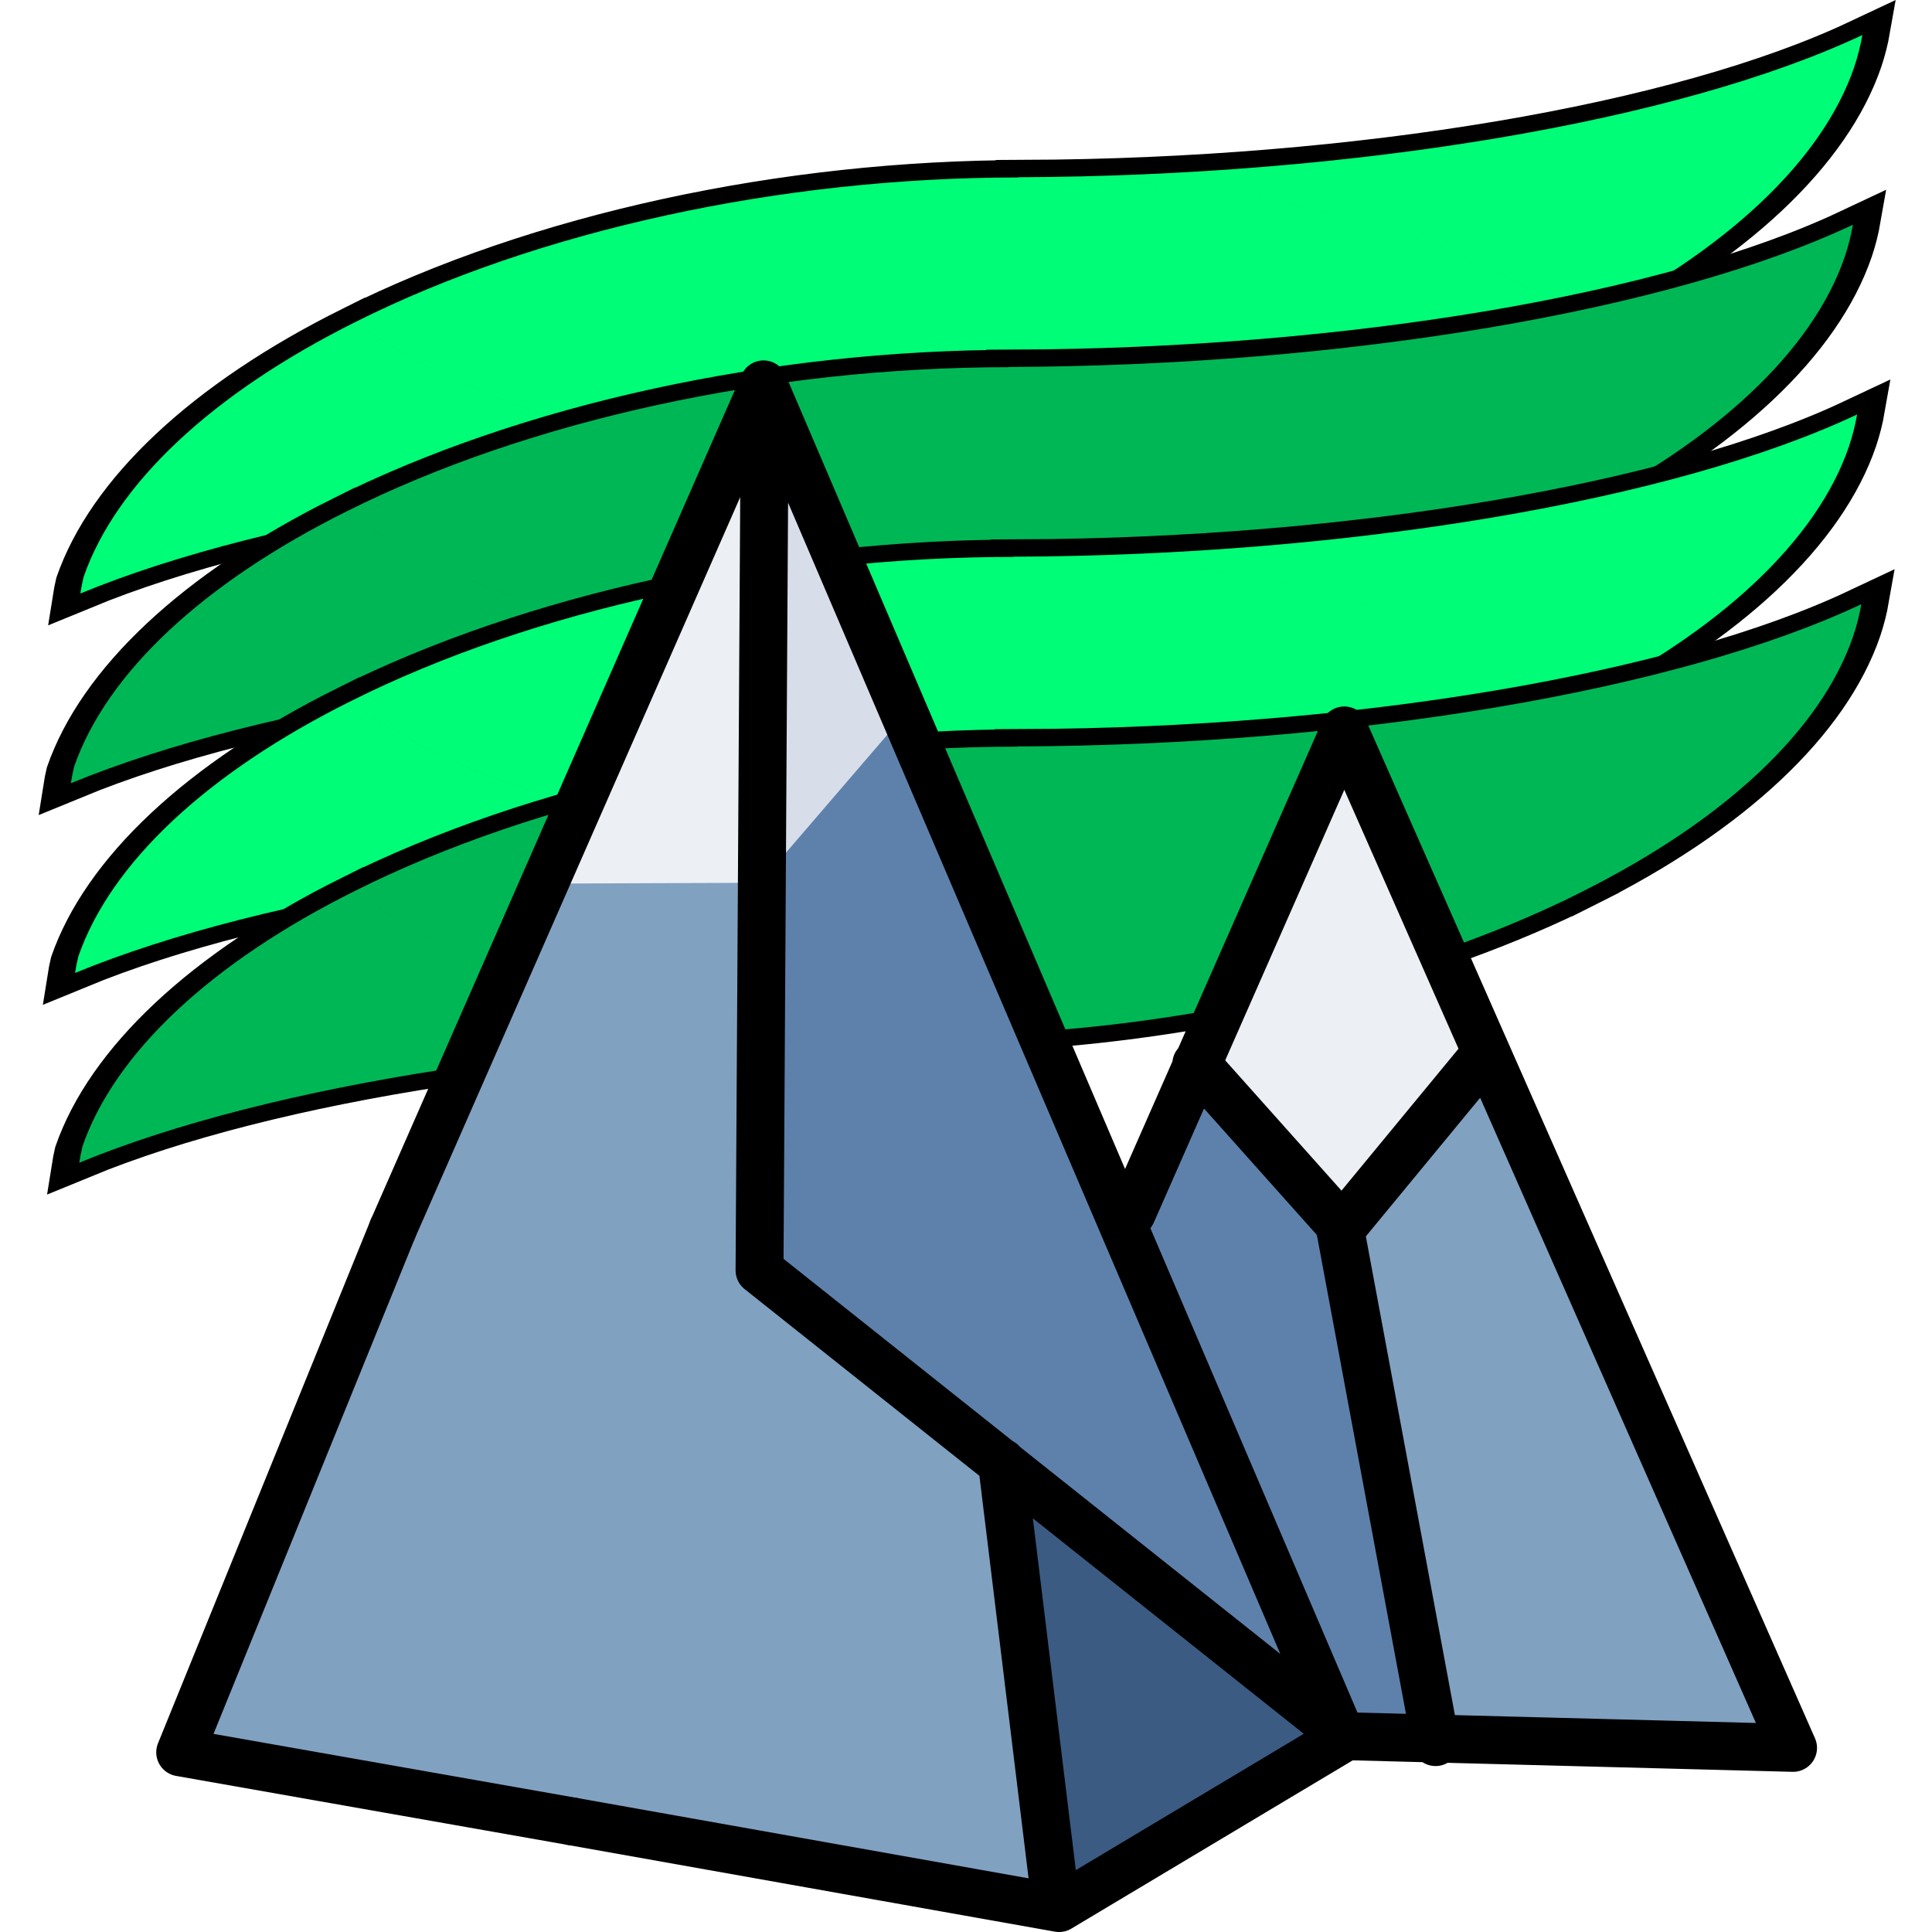
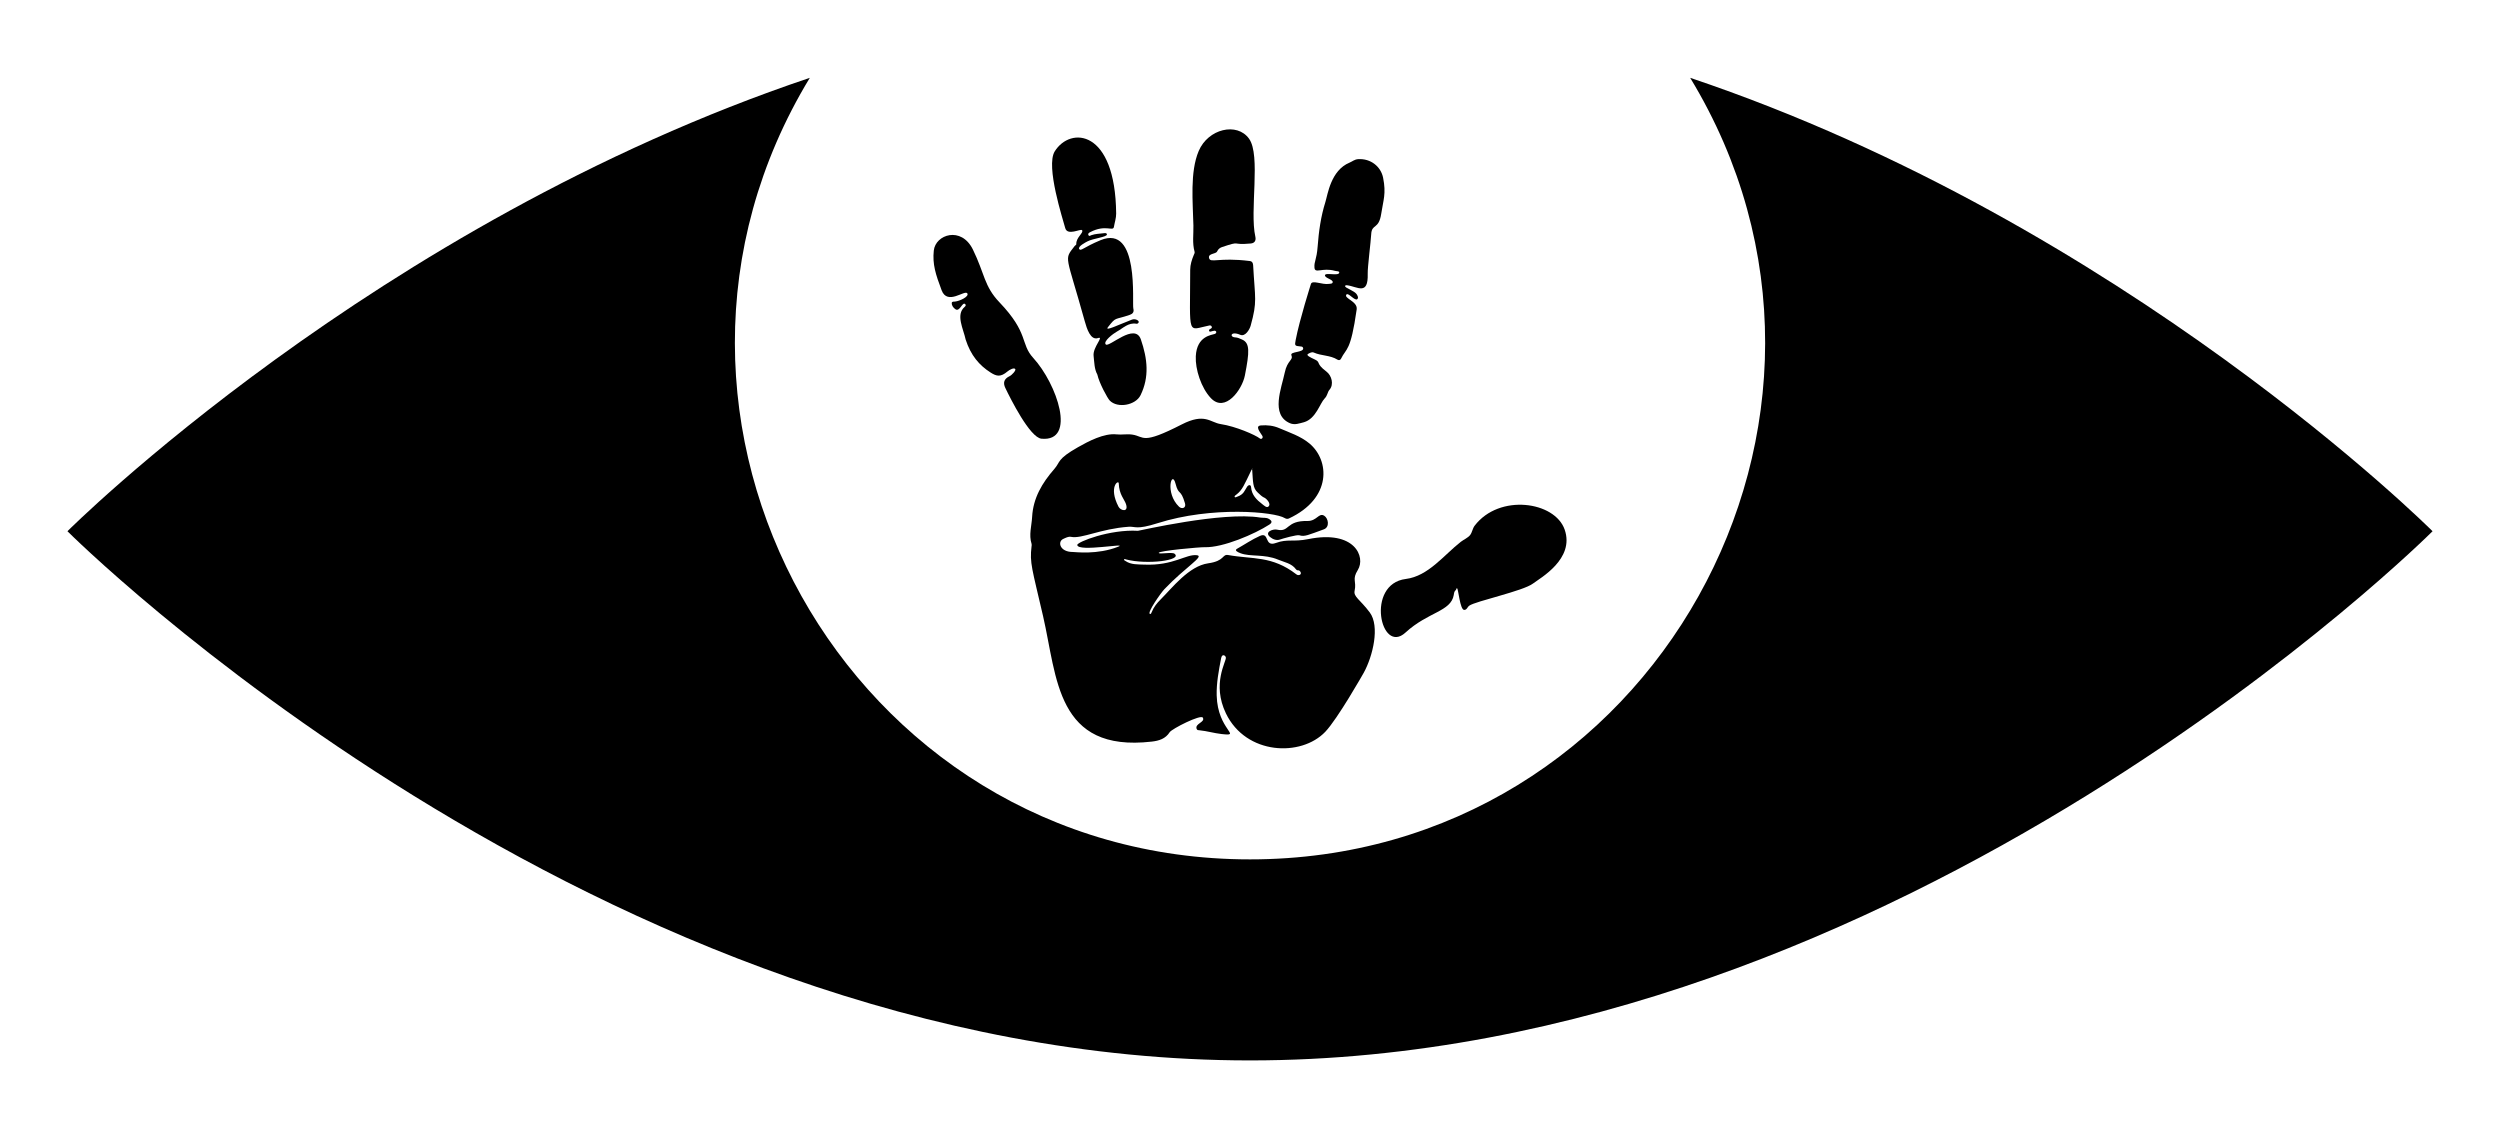
- <svg xmlns="http://www.w3.org/2000/svg" width="1000" height="1000" viewBox="0 0 1000 1000" xml:space="preserve">
-   <path d="M53.858 60.061a34.601 44.357 35.546 0 0-2.355-1.453 22.846 50.746 35.2 0 1-15.279 43.228l.016.01a34.601 44.357 35.546 0 1 29.87-20.688 34.601 44.357 35.546 0 0-12.252-21.097zm-26.939 76.792a34.601 44.357 35.546 0 0 .869-.183 34.601 44.357 35.546 0 0 1.713-.444 34.601 44.357 35.546 0 0 1.71-.523 34.601 44.357 35.546 0 0 1.706-.603 34.601 44.357 35.546 0 0 1.696-.68 34.601 44.357 35.546 0 0 1.683-.758 34.601 44.357 35.546 0 0 1.667-.833 34.601 44.357 35.546 0 0 1.648-.906 34.601 44.357 35.546 0 0 1.625-.977 34.601 44.357 35.546 0 0 1.6-1.048 34.601 44.357 35.546 0 0 1.569-1.115 34.601 44.357 35.546 0 0 1.537-1.18 34.601 44.357 35.546 0 0 1.502-1.244 34.601 44.357 35.546 0 0 1.464-1.304 34.601 44.357 35.546 0 0 1.422-1.361 34.601 44.357 35.546 0 0 1.378-1.417 34.601 44.357 35.546 0 0 1.33-1.47 34.601 44.357 35.546 0 0 1.281-1.517 34.601 44.357 35.546 0 0 1.23-1.565 34.601 44.357 35.546 0 0 1.173-1.607 34.601 44.357 35.546 0 0 1.116-1.648 34.601 44.357 35.546 0 0 1.058-1.684 34.601 44.357 35.546 0 0 .995-1.717 34.601 44.357 35.546 0 0 .932-1.747 34.601 44.357 35.546 0 0 .867-1.772 34.601 44.357 35.546 0 0 .8-1.796 34.601 44.357 35.546 0 0 .73-1.815 34.601 44.357 35.546 0 0 .66-1.83 34.601 44.357 35.546 0 0 .59-1.84 34.601 44.357 35.546 0 0 .516-1.85 34.601 44.357 35.546 0 0 .442-1.854 34.601 44.357 35.546 0 0 .368-1.853 34.601 44.357 35.546 0 0 .292-1.85 34.601 44.357 35.546 0 0 .216-1.845 34.601 44.357 35.546 0 0 .139-1.833 34.601 44.357 35.546 0 0 .063-1.818 34.601 44.357 35.546 0 0-.014-1.8 34.601 44.357 35.546 0 0-.091-1.78 34.601 44.357 35.546 0 0-.167-1.753 34.601 44.357 35.546 0 0-.124-.875 34.601 44.357 35.546 0 0-29.87 20.688 34.601 44.357 35.546 0 0-9.32 35.007zm29.803-20.735a34.601 44.357 35.546 0 1-1.174 1.607 34.601 44.357 35.546 0 1-1.229 1.565 34.601 44.357 35.546 0 1-1.28 1.518 34.601 44.357 35.546 0 1-1.331 1.469 34.601 44.357 35.546 0 1-1.378 1.417 34.601 44.357 35.546 0 1-1.422 1.362 34.601 44.357 35.546 0 1-1.464 1.304 34.601 44.357 35.546 0 1-1.502 1.243 34.601 44.357 35.546 0 1-1.537 1.18 34.601 44.357 35.546 0 1-1.57 1.115 34.601 44.357 35.546 0 1-1.6 1.048 34.601 44.357 35.546 0 1-1.624.978 34.601 44.357 35.546 0 1-1.648.906 34.601 44.357 35.546 0 1-1.667.833 34.601 44.357 35.546 0 1-1.683.757 34.601 44.357 35.546 0 1-1.696.681 34.601 44.357 35.546 0 1-1.705.602 34.601 44.357 35.546 0 1-1.71.524 34.601 44.357 35.546 0 1-1.714.443 34.601 44.357 35.546 0 1-.869.184 34.601 44.357 35.546 0 0 12.184 21.05 34.601 44.357 35.546 0 0 1.239.704 22.846 50.746 35.2 0 1 15.906-41.822 22.846 50.746 35.2 0 1 .49-.657z" stroke="#000" stroke-linecap="square" stroke-width="3" transform="matrix(3.65184 4.91035 -8.81632 3.43875 1292.593 -436.32)" />
-   <path d="M959.757 34.676a203.656 420.89 83.863 0 0 4.21-16.56A136.306 475.02 88.319 0 1 527.058 91.74l-.03.113a203.656 420.89 83.863 0 1 291.473 75.53A203.656 420.89 83.863 0 0 959.757 34.677m-775.4 131.789a203.656 420.89 83.863 0 0 4.786 3.637 203.656 420.89 83.863 0 0 10.17 6.885 203.656 420.89 83.863 0 0 10.856 6.598 203.656 420.89 83.863 0 0 11.546 6.304 203.656 420.89 83.863 0 0 12.189 5.99 203.656 420.89 83.863 0 0 12.829 5.657 203.656 420.89 83.863 0 0 13.431 5.32 203.656 420.89 83.863 0 0 14.006 4.978 203.656 420.89 83.863 0 0 14.548 4.62 203.656 420.89 83.863 0 0 15.082 4.252 203.656 420.89 83.863 0 0 15.56 3.87 203.656 420.89 83.863 0 0 16.016 3.49 203.656 420.89 83.863 0 0 16.453 3.097 203.656 420.89 83.863 0 0 16.843 2.705 203.656 420.89 83.863 0 0 17.192 2.302 203.656 420.89 83.863 0 0 17.525 1.894 203.656 420.89 83.863 0 0 17.817 1.476 203.656 420.89 83.863 0 0 18.052 1.073 203.656 420.89 83.863 0 0 18.29.658 203.656 420.89 83.863 0 0 18.45.234 203.656 420.89 83.863 0 0 18.605-.187 203.656 420.89 83.863 0 0 18.71-.596 203.656 420.89 83.863 0 0 18.772-1.018 203.656 420.89 83.863 0 0 18.806-1.431 203.656 420.89 83.863 0 0 18.788-1.836 203.656 420.89 83.863 0 0 18.756-2.248 203.656 420.89 83.863 0 0 18.667-2.657 203.656 420.89 83.863 0 0 18.544-3.052 203.656 420.89 83.863 0 0 18.377-3.43 203.656 420.89 83.863 0 0 18.195-3.828 203.656 420.89 83.863 0 0 17.96-4.205 203.656 420.89 83.863 0 0 17.68-4.565 203.656 420.89 83.863 0 0 17.376-4.928 203.656 420.89 83.863 0 0 17.055-5.284 203.656 420.89 83.863 0 0 16.668-5.62 203.656 420.89 83.863 0 0 16.258-5.943 203.656 420.89 83.863 0 0 15.819-6.258 203.656 420.89 83.863 0 0 15.36-6.568 203.656 420.89 83.863 0 0 14.845-6.848 203.656 420.89 83.863 0 0 7.262-3.618 203.656 420.89 83.863 0 0-291.473-75.531A203.656 420.89 83.863 0 0 184.36 166.47zm291.642 75.04a203.656 420.89 83.863 0 1-18.455-.238 203.656 420.89 83.863 0 1-18.286-.654 203.656 420.89 83.863 0 1-18.058-1.065 203.656 420.89 83.863 0 1-17.811-1.484 203.656 420.89 83.863 0 1-17.525-1.894 203.656 420.89 83.863 0 1-17.201-2.299 203.656 420.89 83.863 0 1-16.843-2.704 203.656 420.89 83.863 0 1-16.444-3.101 203.656 420.89 83.863 0 1-16.016-3.49 203.656 420.89 83.863 0 1-15.563-3.875 203.656 420.89 83.863 0 1-15.083-4.253 203.656 420.89 83.863 0 1-14.553-4.61 203.656 420.89 83.863 0 1-14.005-4.978 203.656 420.89 83.863 0 1-13.432-5.32 203.656 420.89 83.863 0 1-12.82-5.662 203.656 420.89 83.863 0 1-12.198-5.986 203.656 420.89 83.863 0 1-11.533-6.302 203.656 420.89 83.863 0 1-10.865-6.595 203.656 420.89 83.863 0 1-10.165-6.893 203.656 420.89 83.863 0 1-4.795-3.634 203.656 420.89 83.863 0 0-141.09 132.213 203.656 420.89 83.863 0 0-1.682 8.505 136.306 475.02 88.319 0 1 426.802-65.711 136.306 475.02 88.319 0 1 7.582.147z" fill="#00fd77" />
-   <path d="M53.858 60.061a34.601 44.357 35.546 0 0-2.355-1.453 22.846 50.746 35.2 0 1-15.279 43.228l.016.01a34.601 44.357 35.546 0 1 29.87-20.688 34.601 44.357 35.546 0 0-12.252-21.097zm-26.939 76.792a34.601 44.357 35.546 0 0 .869-.183 34.601 44.357 35.546 0 0 1.713-.444 34.601 44.357 35.546 0 0 1.71-.523 34.601 44.357 35.546 0 0 1.706-.603 34.601 44.357 35.546 0 0 1.696-.68 34.601 44.357 35.546 0 0 1.683-.758 34.601 44.357 35.546 0 0 1.667-.833 34.601 44.357 35.546 0 0 1.648-.906 34.601 44.357 35.546 0 0 1.625-.977 34.601 44.357 35.546 0 0 1.6-1.048 34.601 44.357 35.546 0 0 1.569-1.115 34.601 44.357 35.546 0 0 1.537-1.18 34.601 44.357 35.546 0 0 1.502-1.244 34.601 44.357 35.546 0 0 1.464-1.304 34.601 44.357 35.546 0 0 1.422-1.361 34.601 44.357 35.546 0 0 1.378-1.417 34.601 44.357 35.546 0 0 1.33-1.47 34.601 44.357 35.546 0 0 1.281-1.517 34.601 44.357 35.546 0 0 1.23-1.565 34.601 44.357 35.546 0 0 1.173-1.607 34.601 44.357 35.546 0 0 1.116-1.648 34.601 44.357 35.546 0 0 1.058-1.684 34.601 44.357 35.546 0 0 .995-1.717 34.601 44.357 35.546 0 0 .932-1.747 34.601 44.357 35.546 0 0 .867-1.772 34.601 44.357 35.546 0 0 .8-1.796 34.601 44.357 35.546 0 0 .73-1.815 34.601 44.357 35.546 0 0 .66-1.83 34.601 44.357 35.546 0 0 .59-1.84 34.601 44.357 35.546 0 0 .516-1.85 34.601 44.357 35.546 0 0 .442-1.854 34.601 44.357 35.546 0 0 .368-1.853 34.601 44.357 35.546 0 0 .292-1.85 34.601 44.357 35.546 0 0 .216-1.845 34.601 44.357 35.546 0 0 .139-1.833 34.601 44.357 35.546 0 0 .063-1.818 34.601 44.357 35.546 0 0-.014-1.8 34.601 44.357 35.546 0 0-.091-1.78 34.601 44.357 35.546 0 0-.167-1.753 34.601 44.357 35.546 0 0-.124-.875 34.601 44.357 35.546 0 0-29.87 20.688 34.601 44.357 35.546 0 0-9.32 35.007zm29.803-20.735a34.601 44.357 35.546 0 1-1.174 1.607 34.601 44.357 35.546 0 1-1.229 1.565 34.601 44.357 35.546 0 1-1.28 1.518 34.601 44.357 35.546 0 1-1.331 1.469 34.601 44.357 35.546 0 1-1.378 1.417 34.601 44.357 35.546 0 1-1.422 1.362 34.601 44.357 35.546 0 1-1.464 1.304 34.601 44.357 35.546 0 1-1.502 1.243 34.601 44.357 35.546 0 1-1.537 1.18 34.601 44.357 35.546 0 1-1.57 1.115 34.601 44.357 35.546 0 1-1.6 1.048 34.601 44.357 35.546 0 1-1.624.978 34.601 44.357 35.546 0 1-1.648.906 34.601 44.357 35.546 0 1-1.667.833 34.601 44.357 35.546 0 1-1.683.757 34.601 44.357 35.546 0 1-1.696.681 34.601 44.357 35.546 0 1-1.705.602 34.601 44.357 35.546 0 1-1.71.524 34.601 44.357 35.546 0 1-1.714.443 34.601 44.357 35.546 0 1-.869.184 34.601 44.357 35.546 0 0 12.184 21.05 34.601 44.357 35.546 0 0 1.239.704 22.846 50.746 35.2 0 1 15.906-41.822 22.846 50.746 35.2 0 1 .49-.657z" stroke="#000" stroke-linecap="square" stroke-width="3" transform="matrix(3.65184 4.91035 -8.81632 3.43875 1287.686 -338.112)" />
-   <path d="M954.85 132.884a203.656 420.89 83.863 0 0 4.21-16.56 136.306 475.02 88.319 0 1-436.909 73.625l-.03.113a203.656 420.89 83.863 0 1 291.473 75.53A203.656 420.89 83.863 0 0 954.85 132.885m-775.4 131.789a203.656 420.89 83.863 0 0 4.787 3.637 203.656 420.89 83.863 0 0 10.17 6.885 203.656 420.89 83.863 0 0 10.855 6.598 203.656 420.89 83.863 0 0 11.547 6.304 203.656 420.89 83.863 0 0 12.188 5.99 203.656 420.89 83.863 0 0 12.829 5.657 203.656 420.89 83.863 0 0 13.432 5.32 203.656 420.89 83.863 0 0 14.005 4.978 203.656 420.89 83.863 0 0 14.548 4.62 203.656 420.89 83.863 0 0 15.083 4.252 203.656 420.89 83.863 0 0 15.56 3.87 203.656 420.89 83.863 0 0 16.016 3.49 203.656 420.89 83.863 0 0 16.452 3.097 203.656 420.89 83.863 0 0 16.843 2.705 203.656 420.89 83.863 0 0 17.192 2.302 203.656 420.89 83.863 0 0 17.525 1.894 203.656 420.89 83.863 0 0 17.817 1.476 203.656 420.89 83.863 0 0 18.052 1.073 203.656 420.89 83.863 0 0 18.29.658 203.656 420.89 83.863 0 0 18.451.234 203.656 420.89 83.863 0 0 18.605-.187 203.656 420.89 83.863 0 0 18.71-.596 203.656 420.89 83.863 0 0 18.771-1.018 203.656 420.89 83.863 0 0 18.806-1.431 203.656 420.89 83.863 0 0 18.789-1.836 203.656 420.89 83.863 0 0 18.755-2.248 203.656 420.89 83.863 0 0 18.668-2.657 203.656 420.89 83.863 0 0 18.544-3.052 203.656 420.89 83.863 0 0 18.376-3.43 203.656 420.89 83.863 0 0 18.195-3.828 203.656 420.89 83.863 0 0 17.96-4.205 203.656 420.89 83.863 0 0 17.68-4.565 203.656 420.89 83.863 0 0 17.377-4.928 203.656 420.89 83.863 0 0 17.055-5.284 203.656 420.89 83.863 0 0 16.667-5.62 203.656 420.89 83.863 0 0 16.259-5.943 203.656 420.89 83.863 0 0 15.818-6.258 203.656 420.89 83.863 0 0 15.36-6.568 203.656 420.89 83.863 0 0 14.846-6.848 203.656 420.89 83.863 0 0 7.261-3.618 203.656 420.89 83.863 0 0-291.472-75.531 203.656 420.89 83.863 0 0-342.668 74.615zm291.642 75.04a203.656 420.89 83.863 0 1-18.455-.239 203.656 420.89 83.863 0 1-18.286-.653 203.656 420.89 83.863 0 1-18.057-1.065 203.656 420.89 83.863 0 1-17.812-1.484 203.656 420.89 83.863 0 1-17.525-1.894 203.656 420.89 83.863 0 1-17.2-2.299 203.656 420.89 83.863 0 1-16.843-2.704 203.656 420.89 83.863 0 1-16.444-3.101 203.656 420.89 83.863 0 1-16.016-3.49 203.656 420.89 83.863 0 1-15.564-3.875 203.656 420.89 83.863 0 1-15.082-4.253 203.656 420.89 83.863 0 1-14.553-4.611 203.656 420.89 83.863 0 1-14.006-4.977 203.656 420.89 83.863 0 1-13.432-5.32 203.656 420.89 83.863 0 1-12.82-5.662A203.656 420.89 83.863 0 1 216.8 288.1a203.656 420.89 83.863 0 1-11.534-6.302 203.656 420.89 83.863 0 1-10.864-6.595 203.656 420.89 83.863 0 1-10.165-6.893 203.656 420.89 83.863 0 1-4.796-3.634 203.656 420.89 83.863 0 0-141.09 132.213 203.656 420.89 83.863 0 0-1.682 8.505 136.306 475.02 88.319 0 1 426.803-65.711 136.306 475.02 88.319 0 1 7.582.147z" fill="#00b756" />
-   <path d="M53.858 60.061a34.601 44.357 35.546 0 0-2.355-1.453 22.846 50.746 35.2 0 1-15.279 43.228l.016.01a34.601 44.357 35.546 0 1 29.87-20.688 34.601 44.357 35.546 0 0-12.252-21.097zm-26.939 76.792a34.601 44.357 35.546 0 0 .869-.183 34.601 44.357 35.546 0 0 1.713-.444 34.601 44.357 35.546 0 0 1.71-.523 34.601 44.357 35.546 0 0 1.706-.603 34.601 44.357 35.546 0 0 1.696-.68 34.601 44.357 35.546 0 0 1.683-.758 34.601 44.357 35.546 0 0 1.667-.833 34.601 44.357 35.546 0 0 1.648-.906 34.601 44.357 35.546 0 0 1.625-.977 34.601 44.357 35.546 0 0 1.6-1.048 34.601 44.357 35.546 0 0 1.569-1.115 34.601 44.357 35.546 0 0 1.537-1.18 34.601 44.357 35.546 0 0 1.502-1.244 34.601 44.357 35.546 0 0 1.464-1.304 34.601 44.357 35.546 0 0 1.422-1.361 34.601 44.357 35.546 0 0 1.378-1.417 34.601 44.357 35.546 0 0 1.33-1.47 34.601 44.357 35.546 0 0 1.281-1.517 34.601 44.357 35.546 0 0 1.23-1.565 34.601 44.357 35.546 0 0 1.173-1.607 34.601 44.357 35.546 0 0 1.116-1.648 34.601 44.357 35.546 0 0 1.058-1.684 34.601 44.357 35.546 0 0 .995-1.717 34.601 44.357 35.546 0 0 .932-1.747 34.601 44.357 35.546 0 0 .867-1.772 34.601 44.357 35.546 0 0 .8-1.796 34.601 44.357 35.546 0 0 .73-1.815 34.601 44.357 35.546 0 0 .66-1.83 34.601 44.357 35.546 0 0 .59-1.84 34.601 44.357 35.546 0 0 .516-1.85 34.601 44.357 35.546 0 0 .442-1.854 34.601 44.357 35.546 0 0 .368-1.853 34.601 44.357 35.546 0 0 .292-1.85 34.601 44.357 35.546 0 0 .216-1.845 34.601 44.357 35.546 0 0 .139-1.833 34.601 44.357 35.546 0 0 .063-1.818 34.601 44.357 35.546 0 0-.014-1.8 34.601 44.357 35.546 0 0-.091-1.78 34.601 44.357 35.546 0 0-.167-1.753 34.601 44.357 35.546 0 0-.124-.875 34.601 44.357 35.546 0 0-29.87 20.688 34.601 44.357 35.546 0 0-9.32 35.007zm29.803-20.735a34.601 44.357 35.546 0 1-1.174 1.607 34.601 44.357 35.546 0 1-1.229 1.565 34.601 44.357 35.546 0 1-1.28 1.518 34.601 44.357 35.546 0 1-1.331 1.469 34.601 44.357 35.546 0 1-1.378 1.417 34.601 44.357 35.546 0 1-1.422 1.362 34.601 44.357 35.546 0 1-1.464 1.304 34.601 44.357 35.546 0 1-1.502 1.243 34.601 44.357 35.546 0 1-1.537 1.18 34.601 44.357 35.546 0 1-1.57 1.115 34.601 44.357 35.546 0 1-1.6 1.048 34.601 44.357 35.546 0 1-1.624.978 34.601 44.357 35.546 0 1-1.648.906 34.601 44.357 35.546 0 1-1.667.833 34.601 44.357 35.546 0 1-1.683.757 34.601 44.357 35.546 0 1-1.696.681 34.601 44.357 35.546 0 1-1.705.602 34.601 44.357 35.546 0 1-1.71.524 34.601 44.357 35.546 0 1-1.714.443 34.601 44.357 35.546 0 1-.869.184 34.601 44.357 35.546 0 0 12.184 21.05 34.601 44.357 35.546 0 0 1.239.704 22.846 50.746 35.2 0 1 15.906-41.822 22.846 50.746 35.2 0 1 .49-.657z" stroke="#000" stroke-linecap="square" stroke-width="3" transform="matrix(3.65184 4.91035 -8.81632 3.43875 1289.865 -239.906)" />
-   <path d="M957.028 231.09a203.656 420.89 83.863 0 0 4.21-16.56 136.306 475.02 88.319 0 1-436.908 73.625l-.03.113A203.656 420.89 83.863 0 1 815.772 363.8a203.656 420.89 83.863 0 0 141.256-132.71m-775.4 131.789a203.656 420.89 83.863 0 0 4.787 3.638 203.656 420.89 83.863 0 0 10.17 6.884A203.656 420.89 83.863 0 0 207.44 380a203.656 420.89 83.863 0 0 11.547 6.303 203.656 420.89 83.863 0 0 12.188 5.99 203.656 420.89 83.863 0 0 12.83 5.657 203.656 420.89 83.863 0 0 13.43 5.321 203.656 420.89 83.863 0 0 14.007 4.977 203.656 420.89 83.863 0 0 14.547 4.62 203.656 420.89 83.863 0 0 15.083 4.253 203.656 420.89 83.863 0 0 15.56 3.87 203.656 420.89 83.863 0 0 16.016 3.49 203.656 420.89 83.863 0 0 16.452 3.097 203.656 420.89 83.863 0 0 16.843 2.704 203.656 420.89 83.863 0 0 17.192 2.303 203.656 420.89 83.863 0 0 17.525 1.893 203.656 420.89 83.863 0 0 17.817 1.476 203.656 420.89 83.863 0 0 18.052 1.074 203.656 420.89 83.863 0 0 18.29.658 203.656 420.89 83.863 0 0 18.451.234 203.656 420.89 83.863 0 0 18.605-.187 203.656 420.89 83.863 0 0 18.71-.596 203.656 420.89 83.863 0 0 18.771-1.019 203.656 420.89 83.863 0 0 18.806-1.43 203.656 420.89 83.863 0 0 18.789-1.837 203.656 420.89 83.863 0 0 18.755-2.248 203.656 420.89 83.863 0 0 18.668-2.656 203.656 420.89 83.863 0 0 18.544-3.053 203.656 420.89 83.863 0 0 18.377-3.43 203.656 420.89 83.863 0 0 18.194-3.828 203.656 420.89 83.863 0 0 17.96-4.205 203.656 420.89 83.863 0 0 17.68-4.565 203.656 420.89 83.863 0 0 17.377-4.928 203.656 420.89 83.863 0 0 17.055-5.283 203.656 420.89 83.863 0 0 16.668-5.621 203.656 420.89 83.863 0 0 16.258-5.942 203.656 420.89 83.863 0 0 15.818-6.259 203.656 420.89 83.863 0 0 15.36-6.568 203.656 420.89 83.863 0 0 14.846-6.848 203.656 420.89 83.863 0 0 7.261-3.618A203.656 420.89 83.863 0 0 524.3 288.27a203.656 420.89 83.863 0 0-342.668 74.615zm291.642 75.04a203.656 420.89 83.863 0 1-18.455-.238 203.656 420.89 83.863 0 1-18.286-.653 203.656 420.89 83.863 0 1-18.057-1.065 203.656 420.89 83.863 0 1-17.812-1.485 203.656 420.89 83.863 0 1-17.525-1.893 203.656 420.89 83.863 0 1-17.2-2.3 203.656 420.89 83.863 0 1-16.843-2.704 203.656 420.89 83.863 0 1-16.444-3.1 203.656 420.89 83.863 0 1-16.016-3.49 203.656 420.89 83.863 0 1-15.564-3.875 203.656 420.89 83.863 0 1-15.082-4.253 203.656 420.89 83.863 0 1-14.553-4.611 203.656 420.89 83.863 0 1-14.006-4.977 203.656 420.89 83.863 0 1-13.432-5.321 203.656 420.89 83.863 0 1-12.82-5.661 203.656 420.89 83.863 0 1-12.197-5.986 203.656 420.89 83.863 0 1-11.534-6.302 203.656 420.89 83.863 0 1-10.864-6.595 203.656 420.89 83.863 0 1-10.165-6.893 203.656 420.89 83.863 0 1-4.796-3.635A203.656 420.89 83.863 0 0 40.53 495.096a203.656 420.89 83.863 0 0-1.682 8.505 136.306 475.02 88.319 0 1 426.803-65.712 136.306 475.02 88.319 0 1 7.582.147z" fill="#00fd77" />
-   <path d="M53.858 60.061a34.601 44.357 35.546 0 0-2.355-1.453 22.846 50.746 35.2 0 1-15.279 43.228l.016.01a34.601 44.357 35.546 0 1 29.87-20.688 34.601 44.357 35.546 0 0-12.252-21.097zm-26.939 76.792a34.601 44.357 35.546 0 0 .869-.183 34.601 44.357 35.546 0 0 1.713-.444 34.601 44.357 35.546 0 0 1.71-.523 34.601 44.357 35.546 0 0 1.706-.603 34.601 44.357 35.546 0 0 1.696-.68 34.601 44.357 35.546 0 0 1.683-.758 34.601 44.357 35.546 0 0 1.667-.833 34.601 44.357 35.546 0 0 1.648-.906 34.601 44.357 35.546 0 0 1.625-.977 34.601 44.357 35.546 0 0 1.6-1.048 34.601 44.357 35.546 0 0 1.569-1.115 34.601 44.357 35.546 0 0 1.537-1.18 34.601 44.357 35.546 0 0 1.502-1.244 34.601 44.357 35.546 0 0 1.464-1.304 34.601 44.357 35.546 0 0 1.422-1.361 34.601 44.357 35.546 0 0 1.378-1.417 34.601 44.357 35.546 0 0 1.33-1.47 34.601 44.357 35.546 0 0 1.281-1.517 34.601 44.357 35.546 0 0 1.23-1.565 34.601 44.357 35.546 0 0 1.173-1.607 34.601 44.357 35.546 0 0 1.116-1.648 34.601 44.357 35.546 0 0 1.058-1.684 34.601 44.357 35.546 0 0 .995-1.717 34.601 44.357 35.546 0 0 .932-1.747 34.601 44.357 35.546 0 0 .867-1.772 34.601 44.357 35.546 0 0 .8-1.796 34.601 44.357 35.546 0 0 .73-1.815 34.601 44.357 35.546 0 0 .66-1.83 34.601 44.357 35.546 0 0 .59-1.84 34.601 44.357 35.546 0 0 .516-1.85 34.601 44.357 35.546 0 0 .442-1.854 34.601 44.357 35.546 0 0 .368-1.853 34.601 44.357 35.546 0 0 .292-1.85 34.601 44.357 35.546 0 0 .216-1.845 34.601 44.357 35.546 0 0 .139-1.833 34.601 44.357 35.546 0 0 .063-1.818 34.601 44.357 35.546 0 0-.014-1.8 34.601 44.357 35.546 0 0-.091-1.78 34.601 44.357 35.546 0 0-.167-1.753 34.601 44.357 35.546 0 0-.124-.875 34.601 44.357 35.546 0 0-29.87 20.688 34.601 44.357 35.546 0 0-9.32 35.007zm29.803-20.735a34.601 44.357 35.546 0 1-1.174 1.607 34.601 44.357 35.546 0 1-1.229 1.565 34.601 44.357 35.546 0 1-1.28 1.518 34.601 44.357 35.546 0 1-1.331 1.469 34.601 44.357 35.546 0 1-1.378 1.417 34.601 44.357 35.546 0 1-1.422 1.362 34.601 44.357 35.546 0 1-1.464 1.304 34.601 44.357 35.546 0 1-1.502 1.243 34.601 44.357 35.546 0 1-1.537 1.18 34.601 44.357 35.546 0 1-1.57 1.115 34.601 44.357 35.546 0 1-1.6 1.048 34.601 44.357 35.546 0 1-1.624.978 34.601 44.357 35.546 0 1-1.648.906 34.601 44.357 35.546 0 1-1.667.833 34.601 44.357 35.546 0 1-1.683.757 34.601 44.357 35.546 0 1-1.696.681 34.601 44.357 35.546 0 1-1.705.602 34.601 44.357 35.546 0 1-1.71.524 34.601 44.357 35.546 0 1-1.714.443 34.601 44.357 35.546 0 1-.869.184 34.601 44.357 35.546 0 0 12.184 21.05 34.601 44.357 35.546 0 0 1.239.704 22.846 50.746 35.2 0 1 15.906-41.822 22.846 50.746 35.2 0 1 .49-.657z" stroke="#000" stroke-linecap="square" stroke-width="3" transform="matrix(3.65184 4.91035 -8.81632 3.43875 1292.043 -141.7)" />
-   <path d="M959.206 329.297a203.656 420.89 83.863 0 0 4.21-16.56 136.306 475.02 88.319 0 1-436.908 73.625l-.03.113a203.656 420.89 83.863 0 1 291.472 75.53 203.656 420.89 83.863 0 0 141.256-132.708m-775.4 131.789a203.656 420.89 83.863 0 0 4.787 3.637 203.656 420.89 83.863 0 0 10.17 6.885 203.656 420.89 83.863 0 0 10.855 6.598 203.656 420.89 83.863 0 0 11.547 6.304 203.656 420.89 83.863 0 0 12.188 5.99 203.656 420.89 83.863 0 0 12.83 5.657 203.656 420.89 83.863 0 0 13.43 5.32 203.656 420.89 83.863 0 0 14.007 4.978 203.656 420.89 83.863 0 0 14.547 4.62 203.656 420.89 83.863 0 0 15.083 4.252 203.656 420.89 83.863 0 0 15.56 3.87 203.656 420.89 83.863 0 0 16.016 3.49 203.656 420.89 83.863 0 0 16.453 3.097 203.656 420.89 83.863 0 0 16.842 2.705 203.656 420.89 83.863 0 0 17.192 2.302 203.656 420.89 83.863 0 0 17.525 1.894 203.656 420.89 83.863 0 0 17.817 1.476 203.656 420.89 83.863 0 0 18.052 1.073 203.656 420.89 83.863 0 0 18.29.658 203.656 420.89 83.863 0 0 18.451.234 203.656 420.89 83.863 0 0 18.605-.187 203.656 420.89 83.863 0 0 18.71-.596 203.656 420.89 83.863 0 0 18.772-1.018 203.656 420.89 83.863 0 0 18.805-1.431 203.656 420.89 83.863 0 0 18.789-1.836 203.656 420.89 83.863 0 0 18.755-2.248 203.656 420.89 83.863 0 0 18.668-2.657 203.656 420.89 83.863 0 0 18.544-3.052 203.656 420.89 83.863 0 0 18.377-3.43 203.656 420.89 83.863 0 0 18.194-3.828 203.656 420.89 83.863 0 0 17.96-4.205 203.656 420.89 83.863 0 0 17.68-4.565 203.656 420.89 83.863 0 0 17.377-4.928 203.656 420.89 83.863 0 0 17.055-5.284 203.656 420.89 83.863 0 0 16.668-5.62 203.656 420.89 83.863 0 0 16.258-5.943 203.656 420.89 83.863 0 0 15.818-6.258 203.656 420.89 83.863 0 0 15.36-6.568 203.656 420.89 83.863 0 0 14.846-6.848 203.656 420.89 83.863 0 0 7.261-3.618 203.656 420.89 83.863 0 0-291.472-75.531A203.656 420.89 83.863 0 0 183.81 461.09zm291.642 75.04a203.656 420.89 83.863 0 1-18.455-.239 203.656 420.89 83.863 0 1-18.286-.653 203.656 420.89 83.863 0 1-18.057-1.065 203.656 420.89 83.863 0 1-17.812-1.484 203.656 420.89 83.863 0 1-17.525-1.894 203.656 420.89 83.863 0 1-17.2-2.299 203.656 420.89 83.863 0 1-16.843-2.704 203.656 420.89 83.863 0 1-16.444-3.101 203.656 420.89 83.863 0 1-16.016-3.49 203.656 420.89 83.863 0 1-15.564-3.875 203.656 420.89 83.863 0 1-15.082-4.253 203.656 420.89 83.863 0 1-14.553-4.61 203.656 420.89 83.863 0 1-14.006-4.978 203.656 420.89 83.863 0 1-13.432-5.32 203.656 420.89 83.863 0 1-12.82-5.662 203.656 420.89 83.863 0 1-12.197-5.986 203.656 420.89 83.863 0 1-11.534-6.302 203.656 420.89 83.863 0 1-10.864-6.595 203.656 420.89 83.863 0 1-10.165-6.893 203.656 420.89 83.863 0 1-4.796-3.634 203.656 420.89 83.863 0 0-141.09 132.213 203.656 420.89 83.863 0 0-1.681 8.505 136.306 475.02 88.319 0 1 426.802-65.711 136.306 475.02 88.319 0 1 7.582.147z" fill="#00b756" />
-   <path d="m925.529 900.806-231.97-3.828-109.681-266.71L699.37 390.814z" fill="#81a1c1" />
-   <path d="m584.963 635.453 106.523 259.76 50.339-1.403-51.33-285.82-67.122-61.776z" fill="#5e81ac" />
-   <path d="m764.344 552.853-69.105 80.746-71.886-84.5 72.883-164.962z" fill="#eceff4" />
-   <path d="M585.856 627.818 695.8 378.063l232.287 526.64-238.004-6.218m5.588-264.33 71.693-86.95m-148.165 3.476 73.963 82.873 49.888 268.16" fill="none" stroke="#000" stroke-linecap="round" stroke-linejoin="round" stroke-width="24.79" />
-   <path d="m537.652 990.353-35.293-260.367 195.69 162.452z" fill="#3b5b82" />
-   <path d="M682.553 888.32 515.488 757.529l-137.623-95.883 9.225-219.193 79.14-75.412" fill="#5e81ac" />
-   <path d="m391.625 459.004 74.2-86.316-70.728-158.88-9.877 246.876" fill="#d8dee9" />
-   <path d="m288.742 462.547 104.76-5.534-.07-230.962" fill="#eceff4" />
-   <path d="M544.95 988.086 515.46 756.72l-121.646-95.415-.382-204.39-107.227.424L199.5 643.832 93.243 907.027z" fill="#81a1c1" />
-   <g fill="none" stroke="#000" stroke-linecap="round" stroke-linejoin="round" stroke-width="24.79">
-     <path d="M203.336 636.098 395.21 198.945 694.892 899.86 548.17 987.616l-251.996-44.85m222.417-185.762 27.482 225.004M395.76 218.872l-2.628 438.664 297.025 236.225" />
-     <path d="m203.336 636.098-110.073 270.9 202.911 35.762" />
+ <svg xmlns="http://www.w3.org/2000/svg" version="1.1" id="Layer_1" x="0px" y="0px" viewBox="0 0 2706 1232.036" enable-background="new 0 0 2706 1232.036" xml:space="preserve">
+   <g>
+     <g>
+       <path d="M1326.874,711.731c-0.375-2.341-4.108-4.587-5.133,0.732c-2.567,13.311-5.144,26.748-4.798,40.3    c0.971,38.042,28.209,44.337,5.205,41.747c-8.112-0.914-15.658-3.244-23.724-4.043c-1.189-0.118-2.568,0.129-3.181-1.53    c-2.168-5.873,9.481-7.024,6.718-12.134c-2.125-3.91-33.555,12.076-35.898,15.744c-4.534,7.096-11.458,9.256-19.411,10.169    c-103.541,11.9-102.304-69.461-117.642-135.844c-12.005-51.95-14.613-57.367-12.464-75.472c0.105-0.885,0.305-1.866,0.048-2.67    c-3.154-9.832,0.06-19.533,0.584-29.274c1.098-20.403,10.917-36.85,23.958-51.755c6.822-7.797,2.641-10.588,25.591-23.598    c11.384-6.454,28.331-15.439,41.833-13.934c5.636,0.629,11.363-0.635,17.155,0.259c13.313,2.054,9.632,11.405,53.381-11.007    c25.092-12.853,30.766-2.097,42.289-0.371c16.149,2.419,37.473,11.726,42.333,15.59c1.632,1.297,3.945-0.714,2.601-2.906    c-2.598-4.237-8.135-10.708-1.473-11.253c6.819-0.557,13.452,0.196,19.828,2.952c11.264,4.869,22.982,8.558,32.595,16.528    c21.949,18.198,24.636,59.427-22.169,81.251c-1.252,0.584-2.888,0.563-4.393-0.392c-10.93-6.933-79.146-13.155-137.802,5.513    c-23.037,7.331-23.926,3.318-31.222,3.832c-30.612,2.16-50.751,13.305-62.457,10.92c-2.828-0.576-5.781,1.076-8.401,2.26    c-6.356,2.875-3.842,14.165,10.403,14.122c2.508-0.008,26.67,3.232,49.066-5.677c11.939-4.752-43.255,6.091-44.265-1.853    c-0.419-3.294,35.254-17.186,65.635-15.38c1.006,0.06,91.667-21.096,132.524-14.333c3.066,0.508,6.285-0.289,9.232,1.434    c3.552,2.077,3.882,3.981,0.488,6.183c-15.401,9.992-50.195,25.133-70.024,24.448c-4.837-0.167-49.876,3.84-49.645,6.148    c0.183,1.834,14.379-1.232,17.103,0.936c8.876,7.068-29.604,12.165-52.605,6.133c-0.686-0.18-1.617-0.879-2.011,0.045    c-0.352,0.828,0.705,1.146,1.314,1.568c6.191,4.286,13.497,3.719,20.359,4.011c32.019,1.363,45.35-11.662,57.143-10.161    c8.47,1.078-11.948,12.405-35.179,36.718c-3.882,4.063-18.99,25.575-15.713,26.855c1.127,0.44,1.723-1.295,2.107-2.258    c2.121-5.318,5.584-9.571,9.626-13.579c12.225-12.124,30.391-36.026,51.383-38.98c18.318-2.578,14.815-10.198,21.751-8.939    c26.285,4.772,47.207,0.48,73.588,20.823c1.245,0.96,2.519,1.212,3.922,0.512c2.416-1.205,0.145-5.021-1.99-4.805    c-1.114,0.113-1.815-0.47-2.28-1.111c-4.754-6.542-12.606-7.619-19.279-10.431c-15.142-6.381-30.069-2.848-40.876-7.004    c-3.348-1.288-6.717-3.056-3.566-4.818c8.237-4.604,16.024-10.027,24.675-13.864c10.678-4.735,4.37,12.388,17.324,7.615    c12.591-4.639,18.754-0.867,35.03-4.169c50.479-10.237,62.359,19.407,53.646,33.401c-6.574,10.558-1.188,11.755-3.481,22.589    c-1.365,6.451,5.975,9.467,16.328,23.281c11.265,15.029,3.406,47.451-6.436,65.37c-0.55,1-28.235,49.851-41.641,63.924    c-26.05,27.347-85.69,25.284-107.535-19.904C1311.458,740.135,1327.548,715.931,1326.874,711.731z M1355.454,507.996    c-0.794,0.075-0.904,0.733-1.182,1.304c-7.334,15.057-9.499,21.226-16.194,26.189c-0.778,0.577-2.117,1.413-1.699,2.284    c0.553,1.152,1.795,0.193,2.714-0.114c7.332-2.448,8.102-6.933,10.914-11.054c1.016-1.489,3.89-2.714,4.165,0.789    c0.656,8.385,5.981,13.638,12.157,18.328c2.065,1.568,4.833,4.435,6.794,2.407c3.186-3.294-3.208-8.812-3.883-9.074    c-3.192-1.236-5.44-3.727-7.857-5.922c-5.573-5.06-5.023-11.227-6.054-25.191c0.036-0.334,0.073-0.668,0.109-1.003    c-0.113,0.019-0.226,0.038-0.339,0.057C1355.216,507.331,1355.335,507.663,1355.454,507.996z M1276.168,548.446    c3.07,2.956,7.967,1.477,6.472-3.64c-4.824-16.505-6.789-7.814-10.27-21.392C1268.43,508.052,1260.625,533.479,1276.168,548.446z     M1210.685,548.479c2.288,4.409,11.185,6.398,8.061-2.927c-1.73-5.159-7.409-10.272-7.809-22.38    C1210.797,518.919,1199.492,526.922,1210.685,548.479z" />
+       <path d="M1294.325,385.673c1.056-22.239,17.498-23.012,20.632-24.239c2.43-0.951,1.816-3.734-0.739-3.428    c-3.451,0.413-4.537,1.861-5.366,0.333c-1.415-2.609,4.157-2.194,2.64-4.99c-0.563-1.036-1.477-1.258-2.618-1.031    c-24.062,4.78-20.829,13.57-20.598-60.304c0.018-5.561,1.726-10.834,3.84-15.939c0.493-1.189,1.266-2.291,0.89-3.629    c-2.621-9.315-1.039-18.803-1.256-28.221c-0.578-25.09-3.925-58.105,5.734-80.805c10.241-24.068,41.441-31.405,54.473-13.305    c12.971,18.015,0.475,77.993,6.839,106.122c0.934,4.127-0.785,6.933-4.929,7.319c-22.232,2.072-9.38-3.385-31.089,3.848    c-2.214,0.738-4.217,2.152-5.307,4.663c-1.372,3.162-9.777,1.996-8.83,6.99c1.208,6.369,9.831-0.838,44.139,3.478    c2.552,0.321,3.487,2.065,3.625,4.605c1.984,36.713,4.685,38.674-2.671,65.317c-1.097,3.975-5.772,12.303-11.308,9.939    c-10.54-4.502-11.816,2.555-5.425,2.781c2.674,0.095,4.896,1.277,7.25,2.273c8.852,3.743,8.212,13.35,3.202,39.002    c-2.998,15.348-21.37,40.765-36.813,24.469C1300.073,419.776,1293.666,399.566,1294.325,385.673z" />
+       <path d="M1187.769,405.448c-3.359-6.092-3.229-13.238-4.059-20.195c-1.137-9.516,11.957-21.776,4.671-19.32    c-7.964,2.685-11.992-10.127-14.24-18.235c-20.487-73.886-22.786-65.849-10.952-81.397c0.535-0.703,1.827-1.307,1.79-1.894    c-0.481-7.503,8.505-12.498,6.199-15.308c-1.469-1.789-15.894,6.553-18.193-2.292c-2.362-9.088-21.352-66.894-11.352-82.95    c16.972-27.249,65.684-24.097,66.505,67.319c0.044,4.905-1.634,9.566-2.43,14.355c-0.912,5.48-8.925-3.037-25.651,5.727    c-1.263,0.662-2.746,1.459-1.963,3.165c0.817,1.778,2.238,0.479,3.291,0.111c4.409-1.541,9.051-1.54,13.596-2.138    c1.14-0.15,2.973-0.323,3.157,1.314c0.325,2.892-15.088,4.334-21.155,7.605c-1.701,0.917-10.712,5.431-8.831,8.258    c1.808,2.718,4.554-1.911,23.07-9.584c42.534-17.633,33.886,68.182,35.522,74.165c0.948,3.468-0.652,5.518-3.627,6.557    c-17.339,6.057-14.628,1.616-23.87,13.403c-3.888,4.955,10.74-2.288,25.906-8.132c3.495-1.347,7.635,0.803,7.399,2.594    c-0.194,1.465-1.588,1.985-2.571,1.818c-8.723-1.472-14.333,4.836-20.927,8.441c-4.004,2.189-15.337,10.711-12.164,13.992    c3.507,3.626,31.526-24.264,38.005-5.362c7.173,20.925,9.277,40.566-0.345,60.268c-5.363,10.976-24.841,14.475-33.333,5.871    C1198.756,431.112,1189.771,414.632,1187.769,405.448z" />
+       <path d="M1411.447,457.001c-5.139,1.284-9.974,3.307-15.143,1.114c-21.414-9.086-9.157-37.99-5.703-54.771    c2.844-13.81,9.551-13.278,7.194-18.93c-1.688-4.047,13.74-2.719,12.733-7.592c-0.348-1.685-1.557-1.689-2.888-1.822    c-6.224-0.62-6.403-0.743-5.194-7.034c4.328-22.512,16.172-59.401,16.431-60.403c1.284-4.963,12.148,0.956,19.808-0.303    c1.364-0.224,3.546,0.066,3.833-1.797c0.473-3.077-8.512-4.324-8.37-7.453c0.156-3.476,14.737,1.106,15.437-2.813    c0.347-1.936-2.96-1.547-4.587-2.014c-13.656-3.925-21.681,3.438-22.218-3.456c-0.536-6.886,2.355-8.341,3.437-22.867    c1.215-16.345,3.444-32.51,8.396-48.225c2.509-7.962,5.768-34.229,26.158-42.613c3.051-1.255,5.356-3.493,9.224-3.746    c13.644-0.892,24.642,8.005,27.073,20.094c3.483,17.319,0.197,24.245-2.032,38.987c-2.663,17.614-10.26,10.328-10.858,22.357    c-0.39,7.849-3.971,35.645-3.767,42.521c0.717,24.23-11.196,13.883-22.387,12.522c-2.434-0.296-2.751,1.378-0.878,2.432    c7.351,4.14,10.777,5.179,12.334,9.193c0.509,1.311,0.757,2.46-0.445,3.468c-2.581,2.165-9.865-7.741-11.76-4.946    c-2.836,4.18,12.44,7.262,11.203,15.978c-6.584,46.417-11.298,41.672-16.964,53.394c-0.711,1.472-2.292,2.006-3.917,0.984    c-7.782-4.896-17.308-3.97-25.479-7.637c-2.132-0.957-4.314,0.36-6.166,1.38c-2.645,1.457,1.771,3.561,7.327,6.176    c6.638,3.125,0.428,3.986,12.415,12.989c5.789,4.347,8.3,14.009,3.368,19.682c-2.41,2.772-1.943,6.102-5.308,9.497    C1428.655,436.495,1424.414,453.277,1411.447,457.001z" />
+       <path d="M1659.41,631.565c-10.793,8.247-62.103,19.028-69.093,24.033c-2.089,1.495-2.521,4.534-5.42,4.592    c-4.664,0.092-6.349-23.097-7.768-23.395c-1.042-0.218-0.726,1.395-1.288,1.813c-1.88,1.397-1.958,3.502-2.294,5.438    c-3.124,18.014-27.761,18.146-52.283,40.66c-26.852,24.654-43.444-52.645,0.443-58.045c24.277-2.986,41.445-26.152,59.489-40.207    c3.027-2.358,7.812-4.351,10.114-7.386c2.206-2.908,2.575-7.078,4.861-10.07c26.672-34.896,86.829-26.381,97.448,4.302    C1704.594,605.062,1667.203,625.61,1659.41,631.565z" />
+       <path d="M1045.218,367.521c-2.418-11.453-10.953-26.8-1.174-35.253c1.066-0.922,1.916-2.051,0.597-3.189    c-3.035-2.618-5.8,8.952-10.511,5.618c-2.257-1.598-3.997-3.822-3.939-6.652c0.038-1.849,2.122-1.509,3.425-1.625    c5.033-0.448,15.644-5.386,13.401-8.885c-2.696-4.205-21.514,13.36-27.802-3.339c-6.547-17.393-10.011-28.209-8.477-42.954    c1.813-17.43,29.779-26.757,42.334-1.122c12.79,26.111,12.003,39.584,28.752,57.121c32.118,33.631,22.353,44.668,36.527,60.149    c25.823,28.209,47.237,91.022,8.962,87.465c-12.583-1.169-33.73-43.633-39.151-54.932c-2.768-5.769-1.318-9.917,4.614-12.749    c2.514-1.201,7.083-6.131,6.177-7.634c-1.247-2.066-6.37,0.744-8.507,2.565c-7.416,6.321-11.754,5.216-18.118,1.191    C1059.926,395.454,1050.722,384.588,1045.218,367.521z" />
+       <path d="M1382.231,573.281c13.817,3.209,9.272-9.816,32.918-9.369c10.288,0.194,12.273-9.332,18.176-5.683    c4.468,2.762,6.277,12.325-0.437,14.746c-16.714,6.026-20.745,8.239-26.466,6.42c-2.657-0.845-17.879,3.488-21.045,4.612    c-3.717,1.32-7.698-0.286-10.647-2.719C1368.056,575.783,1378.057,572.311,1382.231,573.281z" />
+     </g>
+     <path d="M1829.452,84.236c223.445,367.767-40.357,845.956-476.452,845.956c-436.355,0-699.731-478.463-476.452-845.956   C405.582,242.602,73,575,73,575s573.076,572.8,1280,572.8S2633,575,2633,575S2300.418,242.602,1829.452,84.236z" />
  </g>
</svg>
